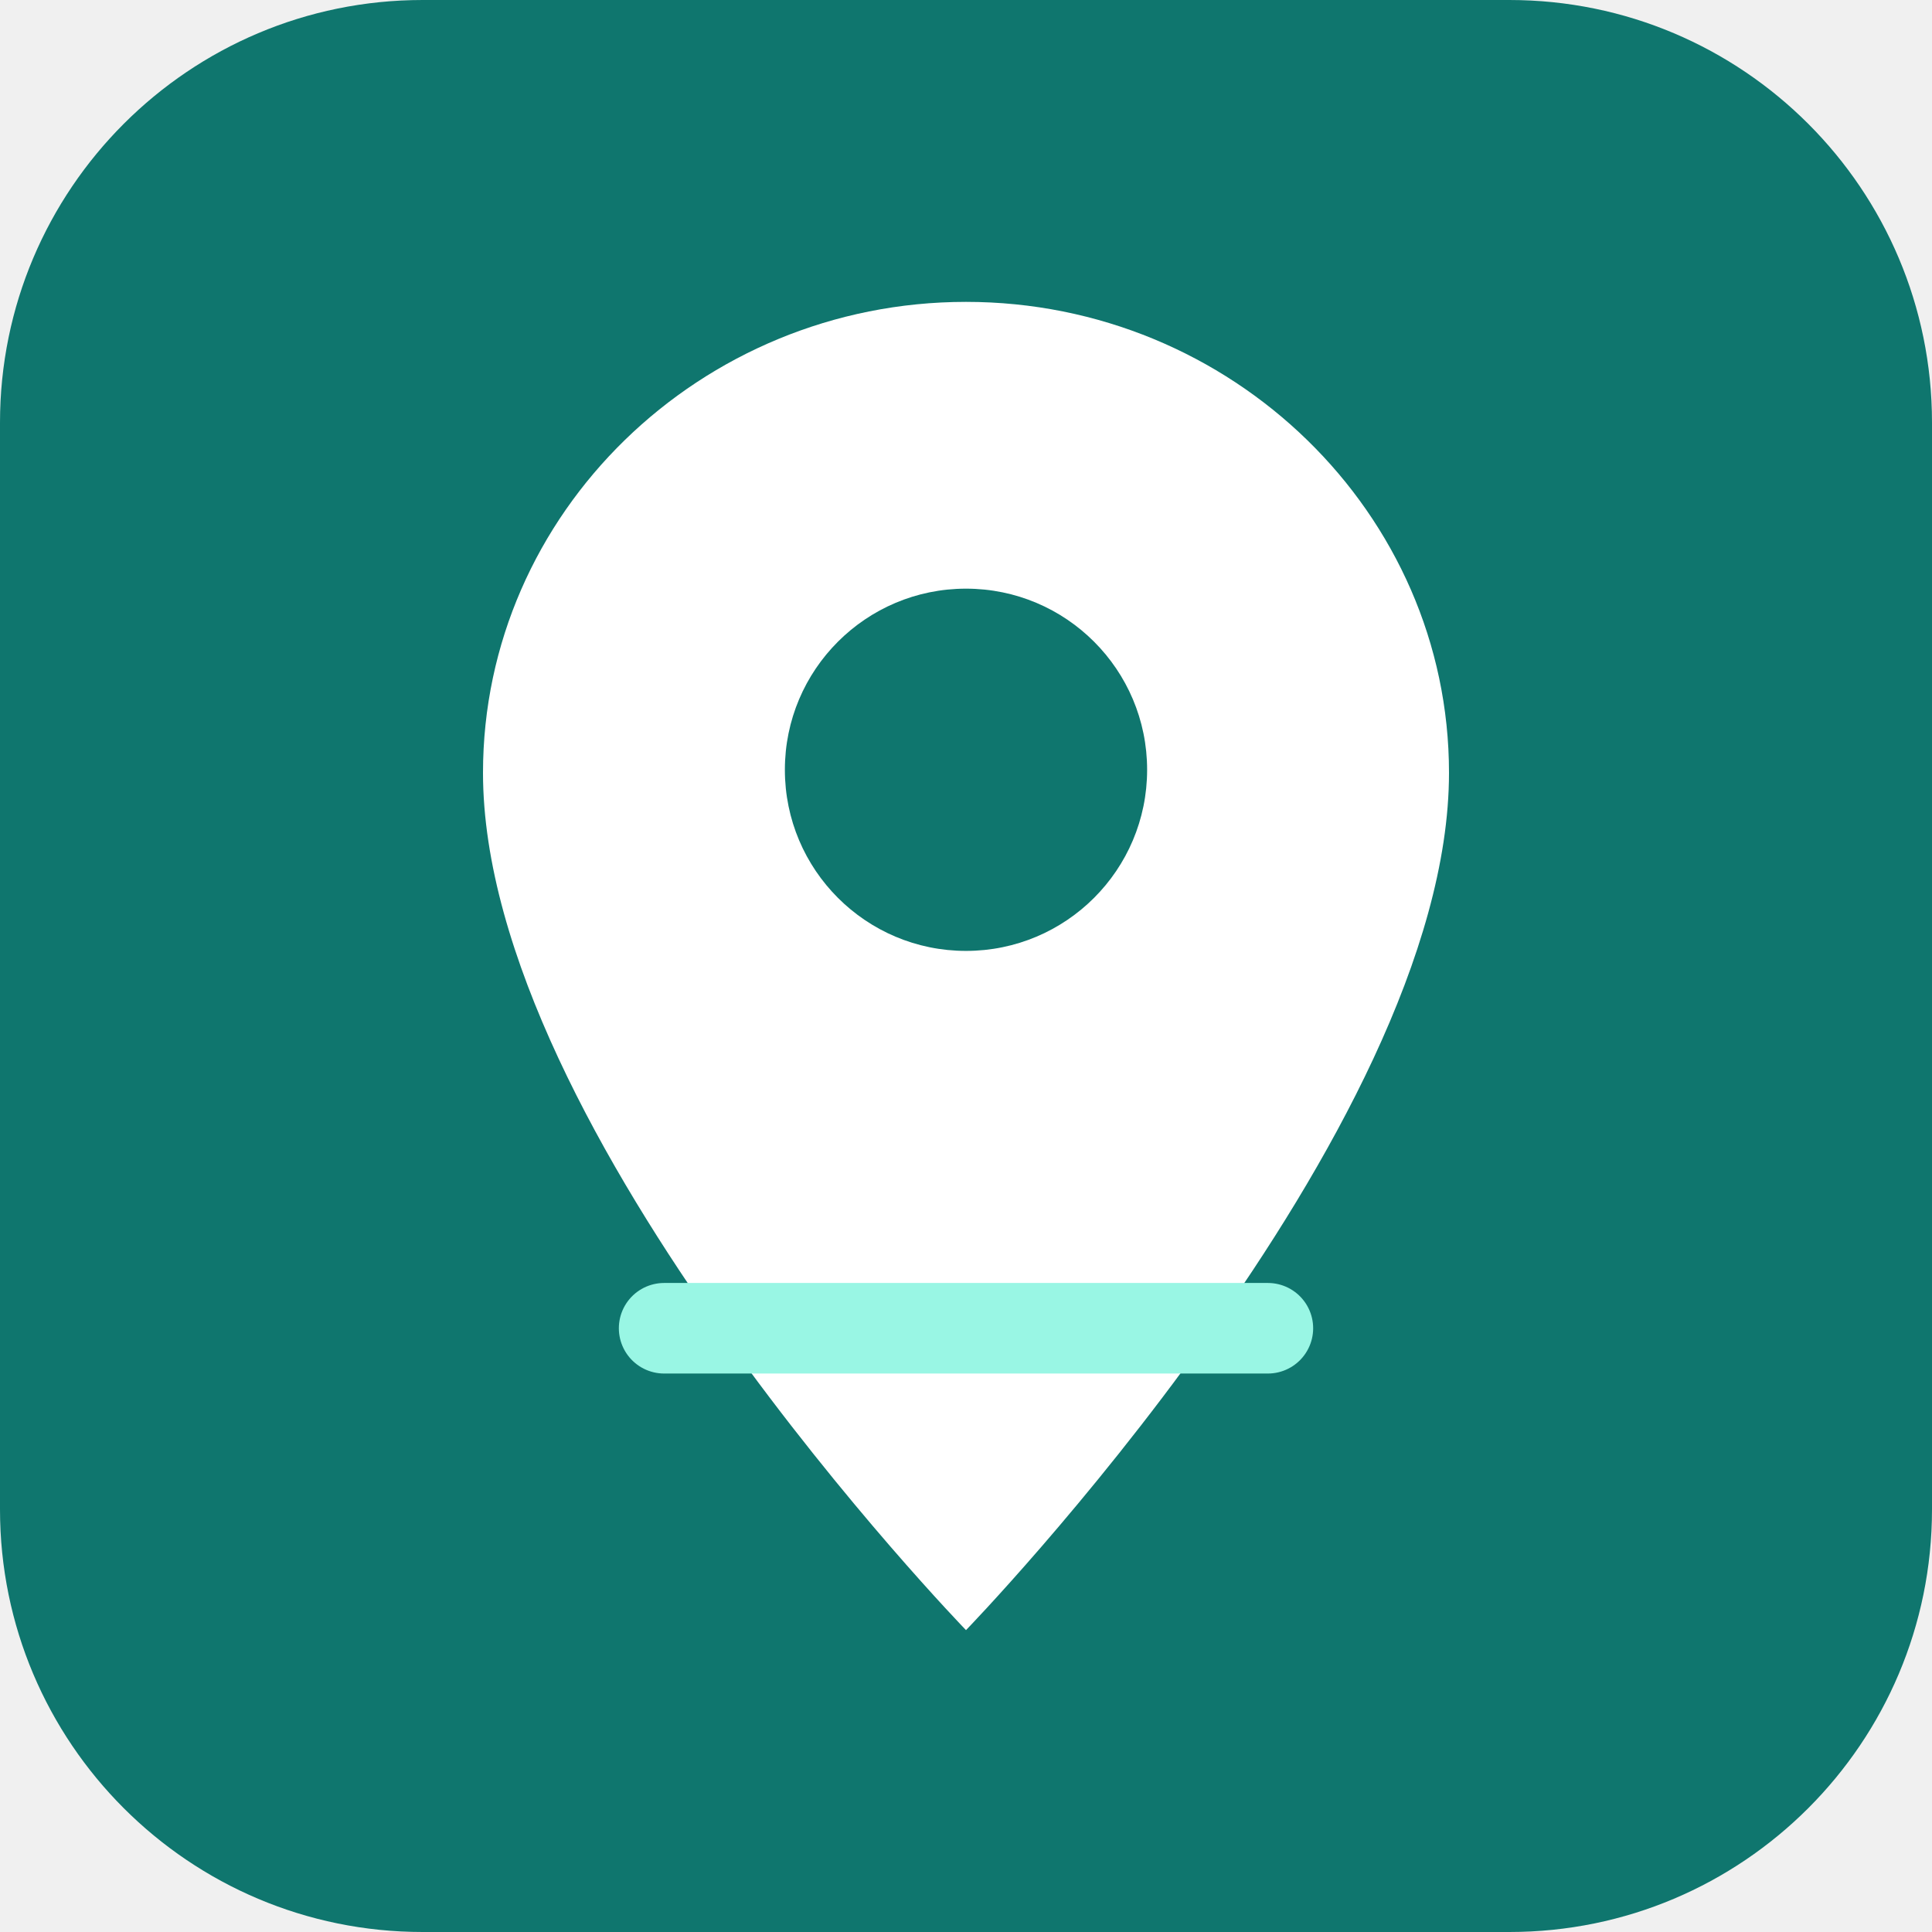
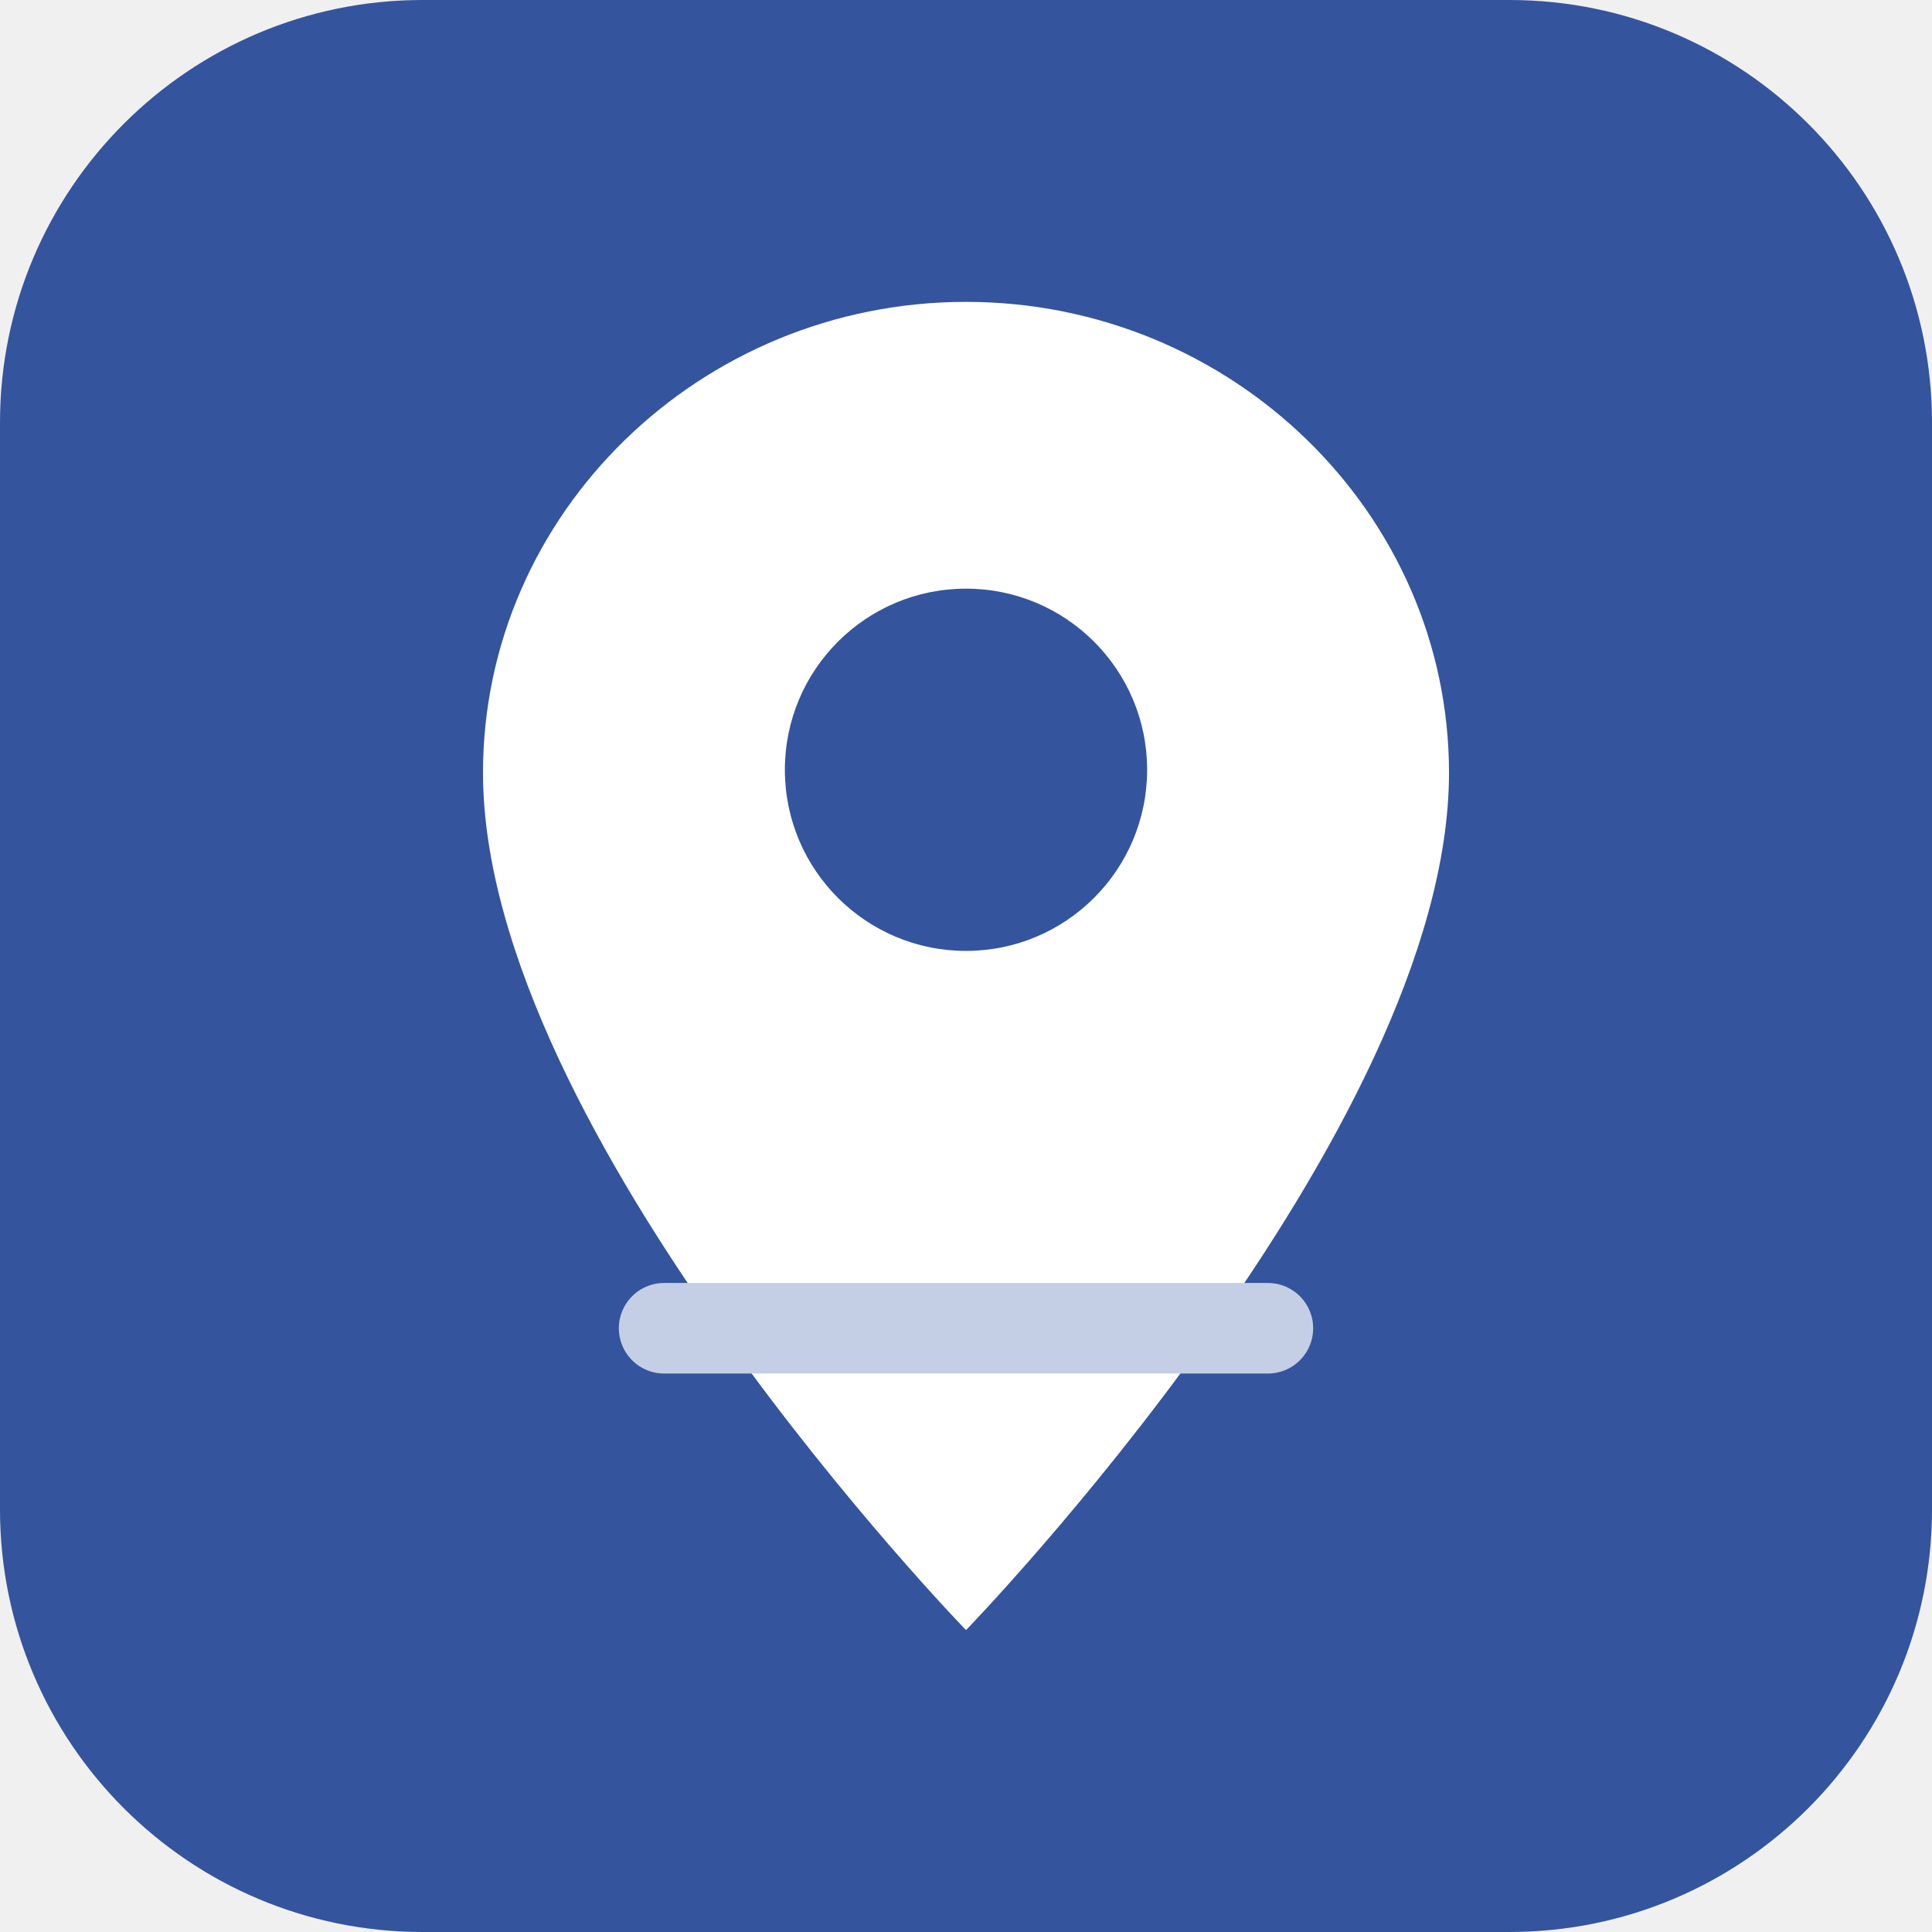
<svg xmlns="http://www.w3.org/2000/svg" viewBox="0 0 64 64">
-   <rect width="64" height="64" rx="14" fill="#0f766e" />
+   <rect width="64" height="64" rx="14" fill="#34549e" />
  <path d="M32 10c-8.8 0-16 7-16 15.6C16 37.5 32 54 32 54s16-16.5 16-28.4C48 17 40.8 10 32 10z" fill="#fff" />
-   <circle cx="32" cy="25.5" r="6" fill="#0f766e" />
-   <path d="M22 44h20" stroke="#99f6e4" stroke-width="3" stroke-linecap="round" />
+   <circle cx="32" cy="25.5" r="6" fill="#34549e" />
+   <path d="M22 44h20" stroke="#c4cfe6" stroke-width="3" stroke-linecap="round" />
</svg>
